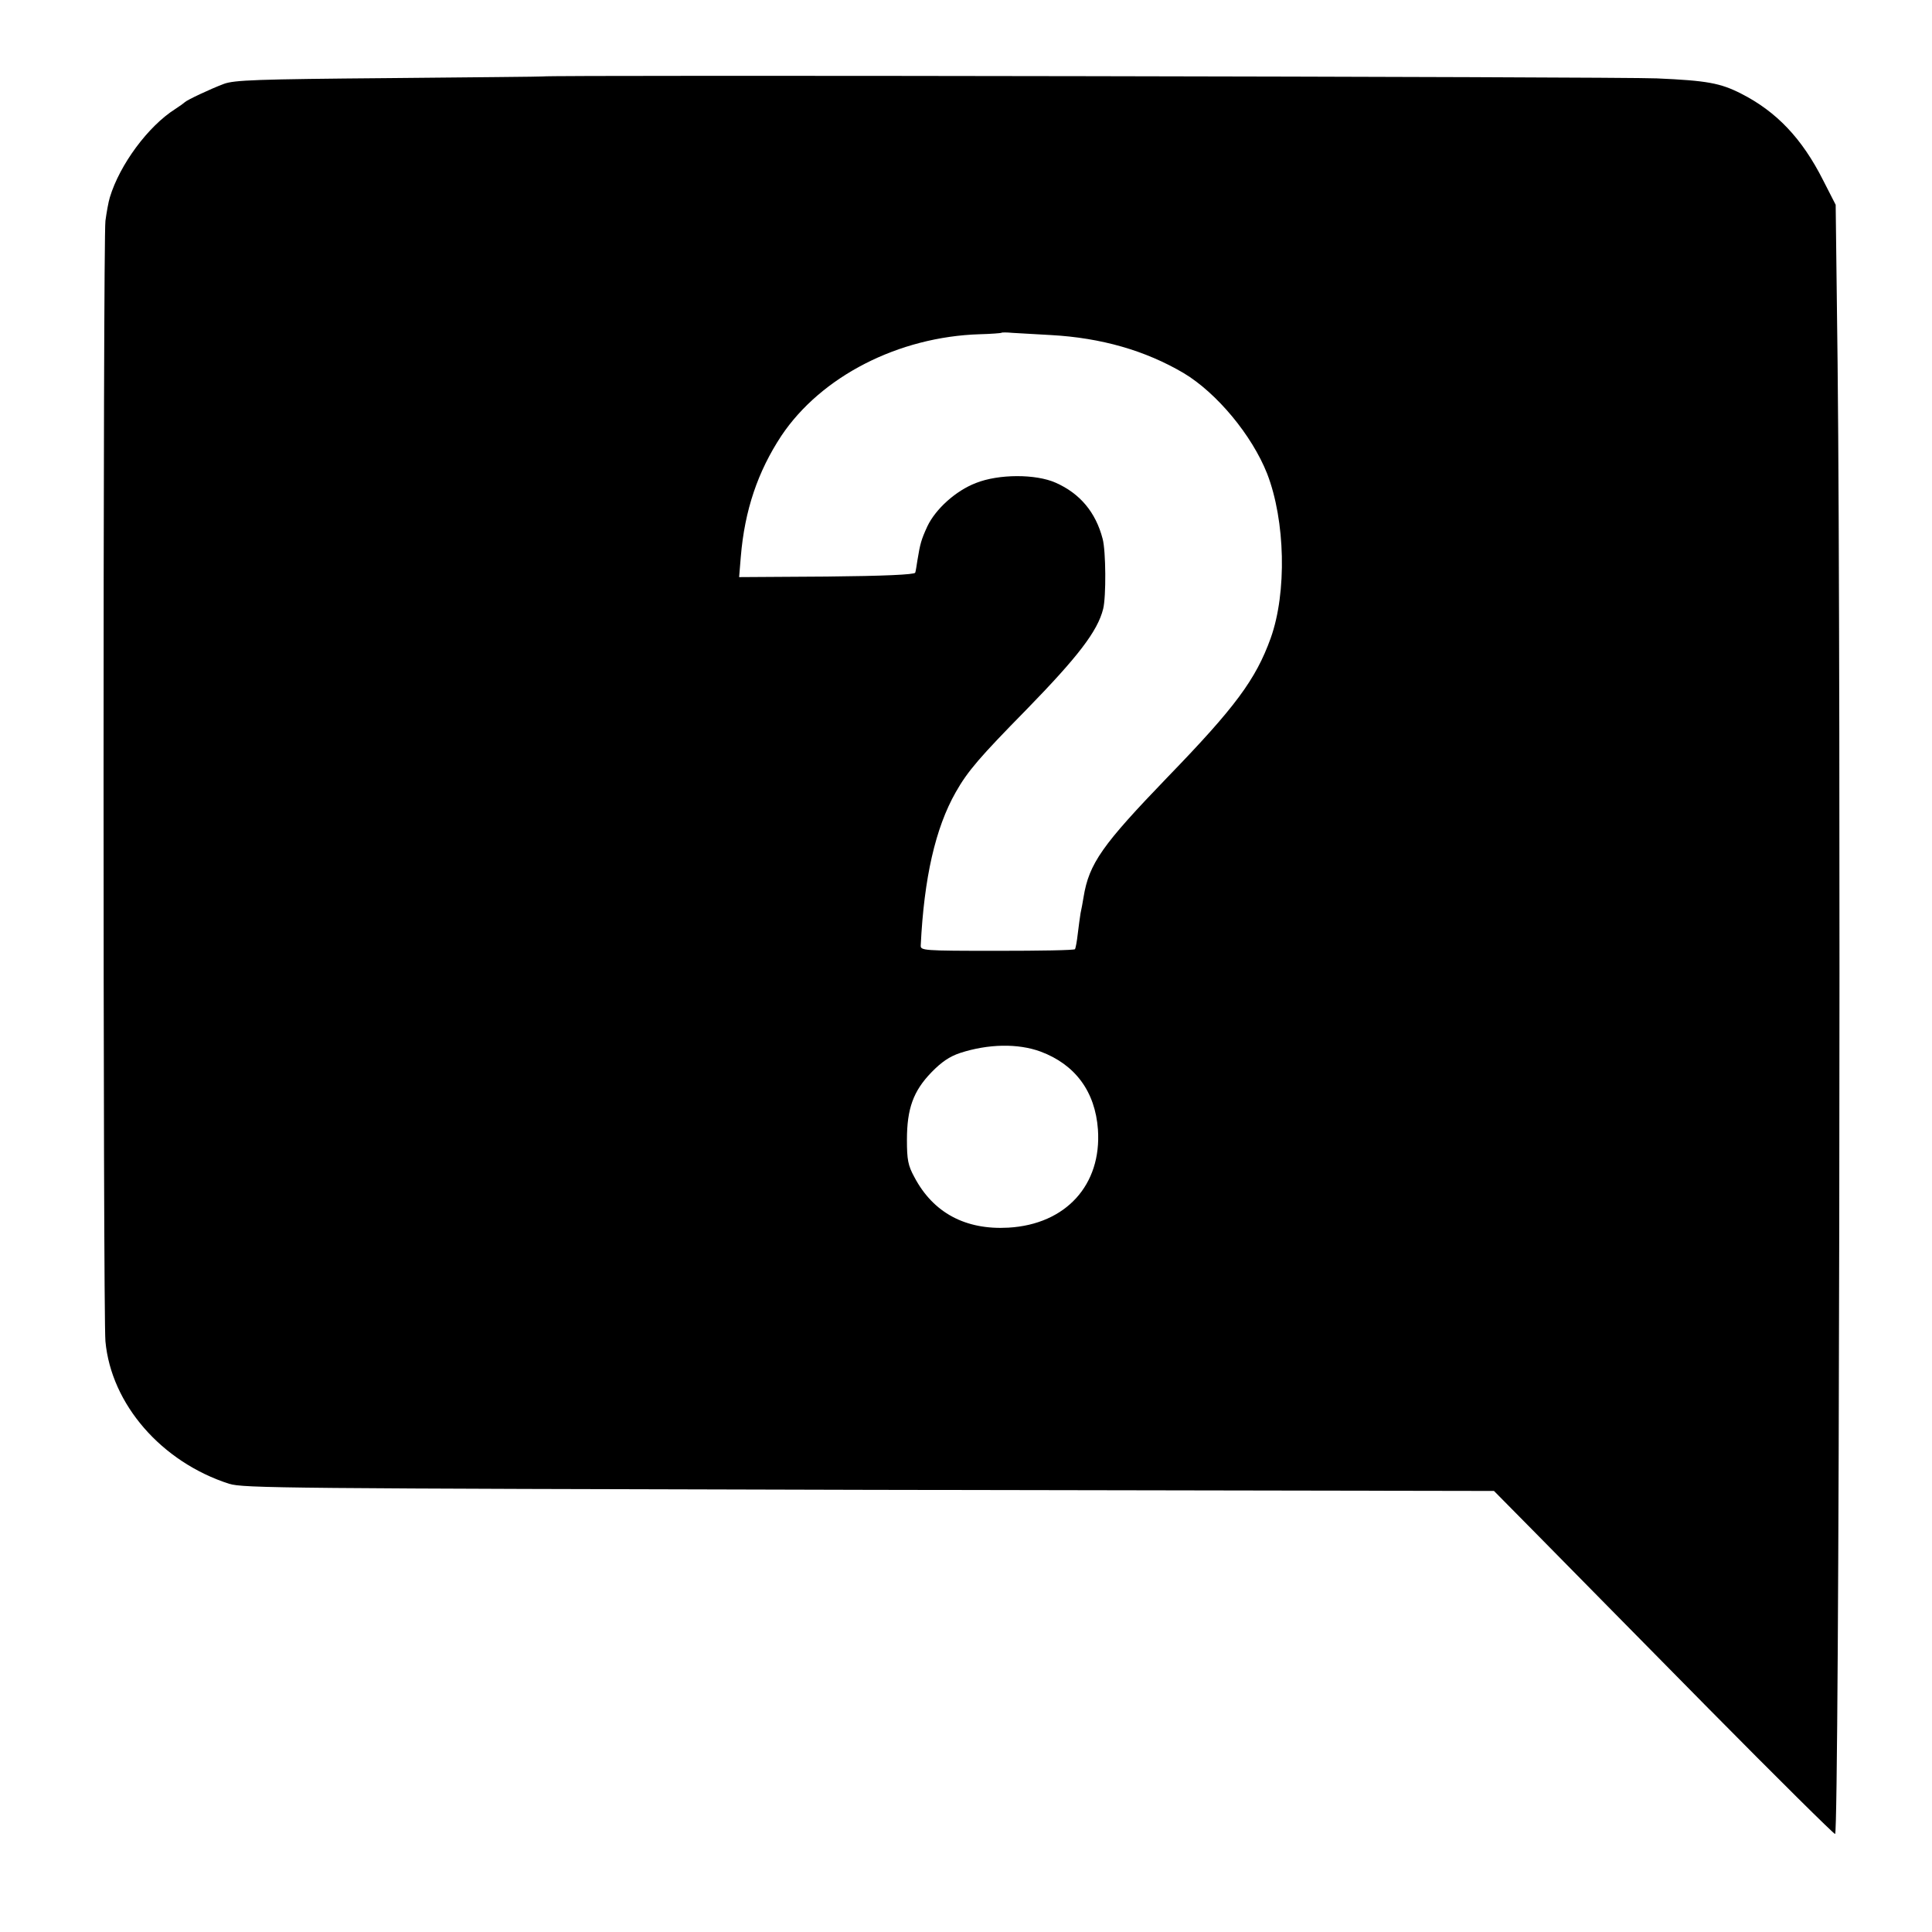
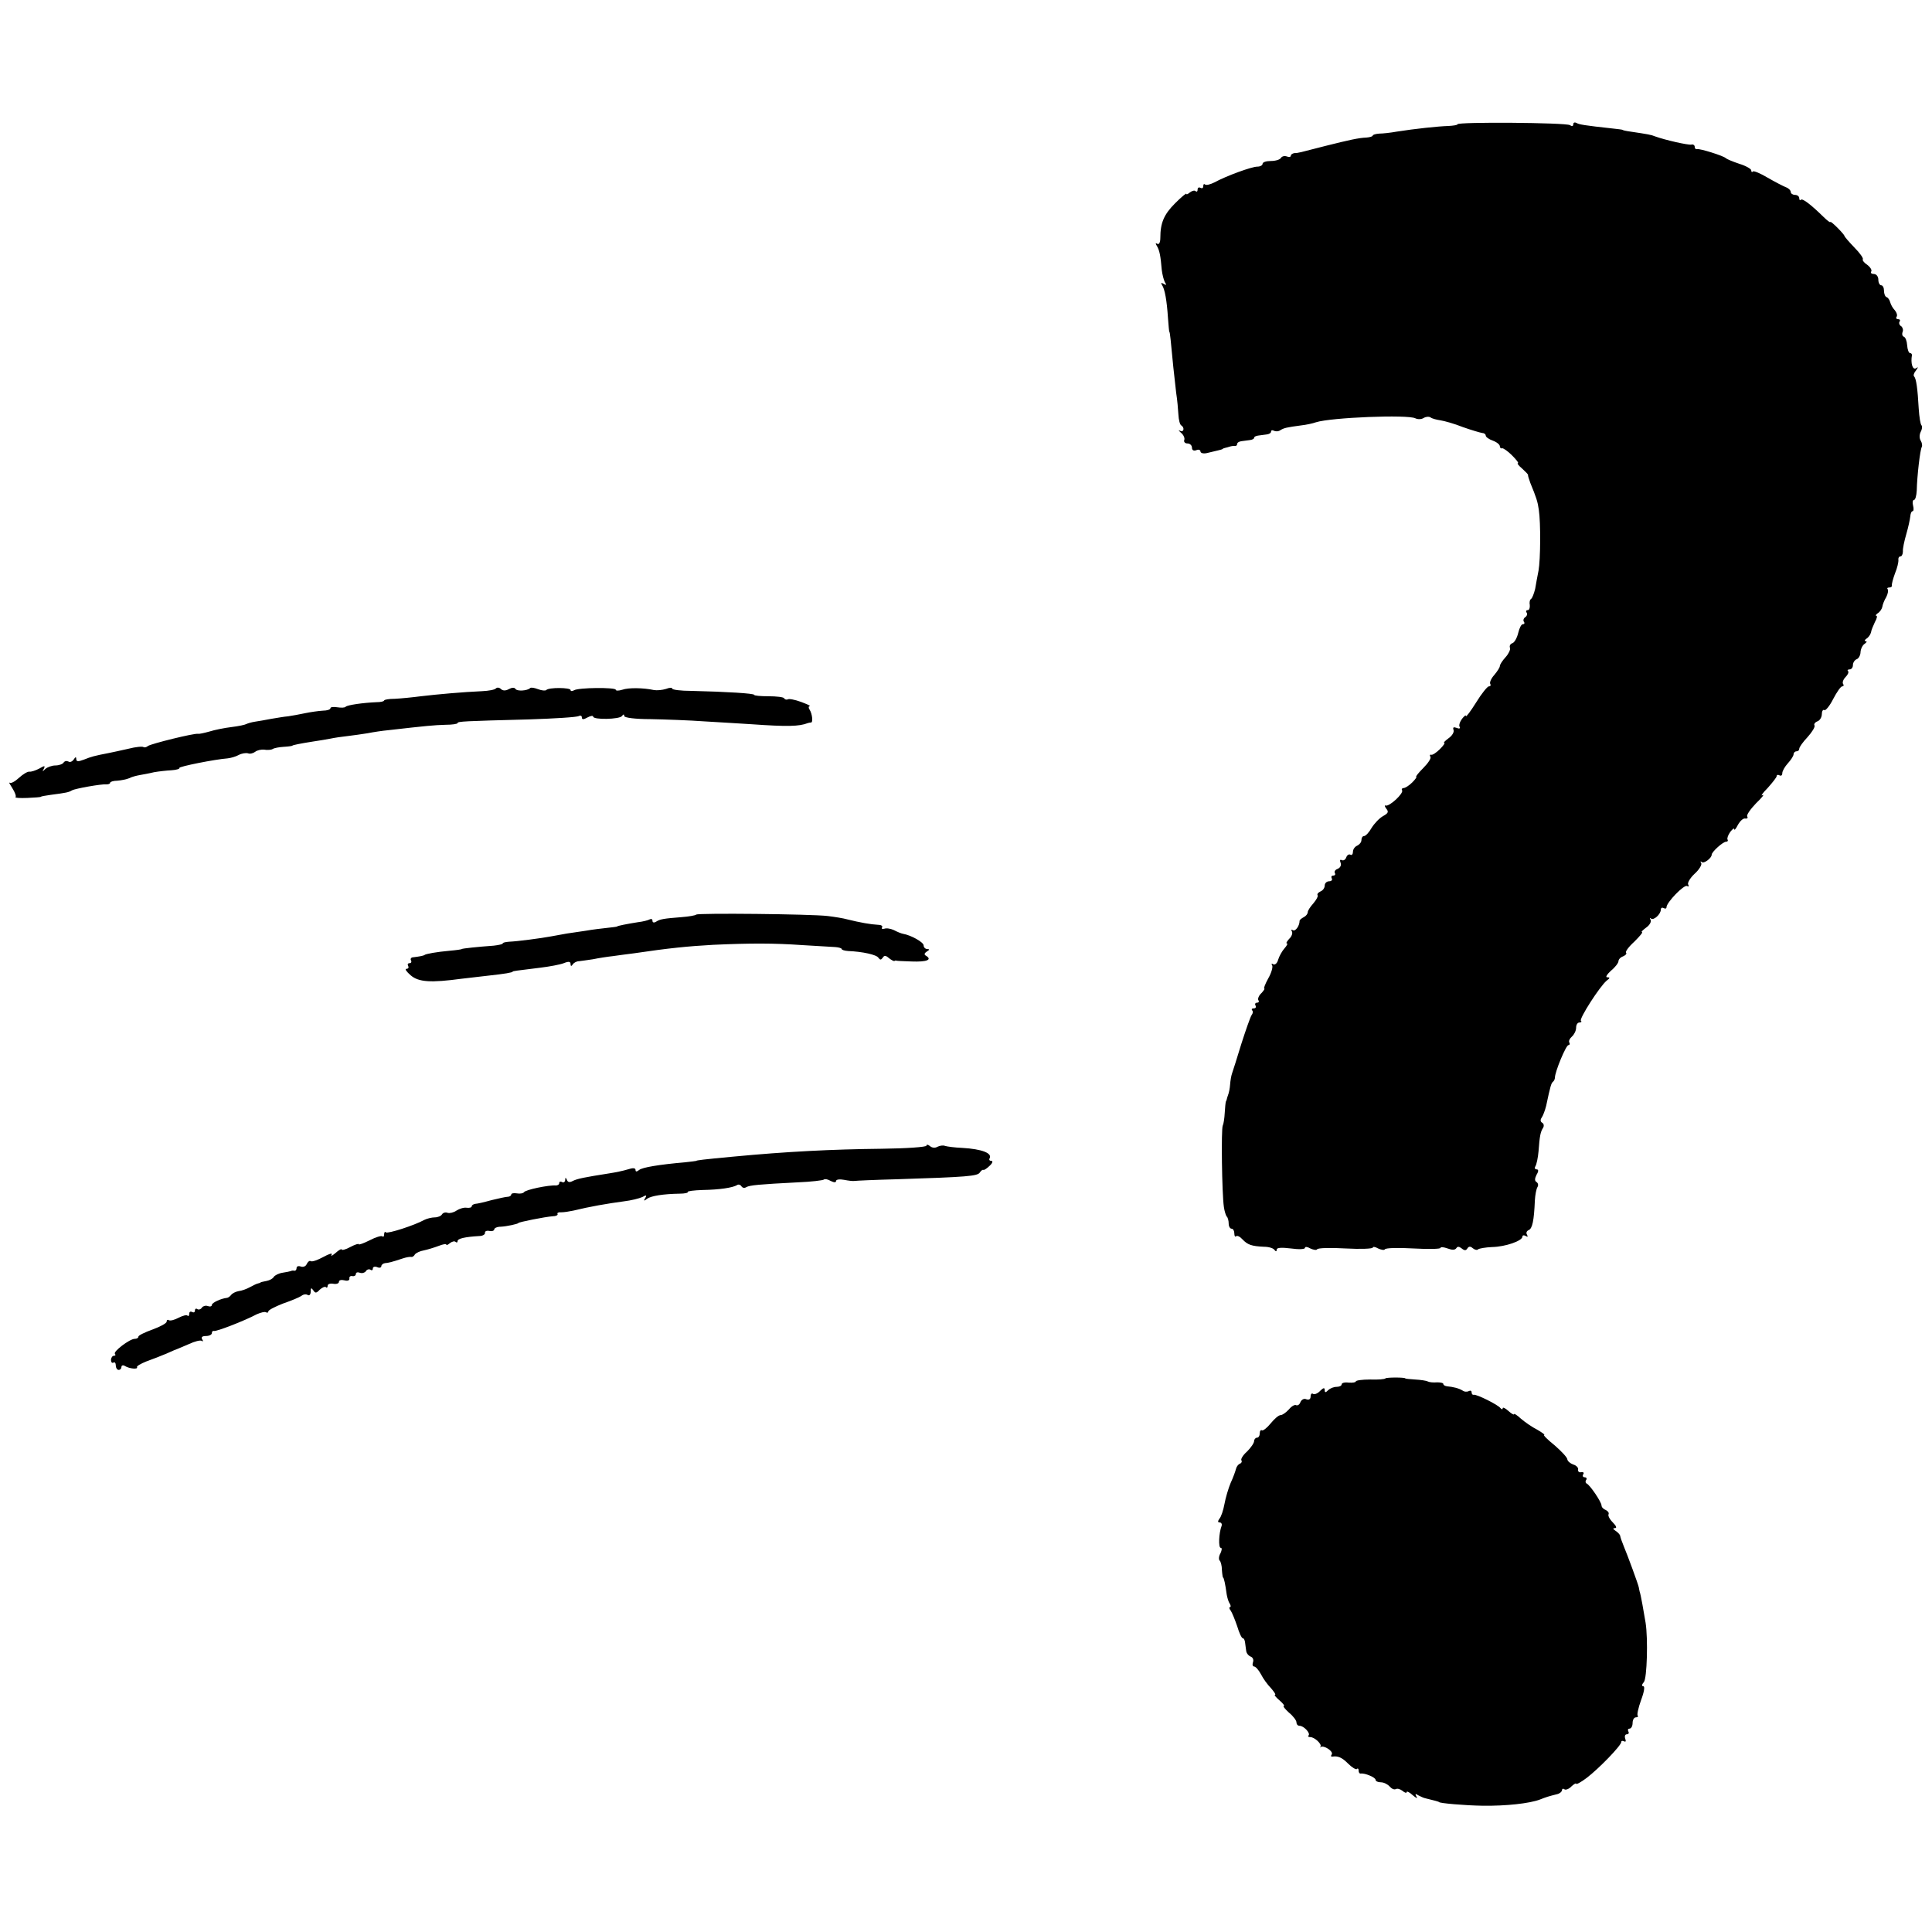
- <svg xmlns="http://www.w3.org/2000/svg" version="1" width="933.333" height="933.333" viewBox="0 0 700 700">
-   <path d="M196.7 27.7c-.1.1-25.2.3-55.7.6-48.2.4-56.1.7-59.9 2.1-4.8 1.8-13.3 5.8-14.1 6.6-.3.3-1.8 1.4-3.5 2.5-9.8 6.2-20.1 20.1-23.7 32-.5 1.6-1.2 5.5-1.6 8.5-.9 7-.9 395.9 0 406 2.1 22.8 20.3 43.7 44.8 51.6 5.2 1.6 19.5 1.7 231.9 2.2l226.4.4 16.1 16.3c8.9 9 36.5 37.1 61.5 62.4 25 25.3 45.7 45.8 46 45.6 1.5-1.6 2.2-412.6.9-532.6l-.7-57.7-4.5-8.8c-7.7-15.3-17-25-29.8-31.5-7.5-3.8-12.3-4.7-30.5-5.5-12.1-.6-403.1-1.3-403.6-.7zm184.1 93.7c18.2 1 34.2 5.6 48.1 13.8 12 7.2 24.7 22.5 30.2 36.4 6.6 17 7.2 43.1 1.3 59.6-5.4 15-12.9 25.1-37.3 50.3-23.7 24.6-28.5 31.3-30.5 43.5-.3 1.9-.8 4.6-1.1 5.9-.2 1.4-.7 4.7-1 7.4-.3 2.8-.8 5.3-1 5.6-.2.4-12.9.6-28.2.6-27.1 0-27.8-.1-27.7-2 1.2-24.4 5.3-42.5 12.7-55.5 4.3-7.6 8.7-12.7 25.6-29.9 18.6-19.1 25.8-28.4 27.8-36.5 1.1-4.4 1-21-.2-25.4-2.5-9.6-8.2-16.4-17-20.3-7.2-3.2-20.6-3.2-28.9.1-7.3 2.8-14.6 9.4-17.6 15.7-2.2 4.8-2.6 6.2-3.6 12.3-.3 1.9-.6 4-.8 4.5-.3.7-11.4 1.2-32.1 1.4l-31.7.2.6-7.3c1.4-17 6.2-31 14.7-43.9 14.4-21.5 42.4-35.9 71.9-36.8 4.1-.1 7.6-.4 7.8-.5.1-.2 1.9-.2 4 0 2 .1 8.3.5 14 .8zM377 381c12.6 4.7 19.8 14.5 20.8 28.2 1.4 20.1-11.6 34.4-32.4 35.6-15.6.9-27.3-5.4-34.1-18.3-2.3-4.2-2.7-6.3-2.7-13.5 0-11.3 2.3-17.7 8.9-24.5 3.6-3.7 6.5-5.7 10.4-7 10.2-3.3 20.9-3.5 29.1-.5z" />
+ <svg xmlns="http://www.w3.org/2000/svg" version="1" width="912" height="912" viewBox="0 0 684 684">
+   <path d="M516 44c0 .3-1.5.5-3.2.6-3.6.1-12 1-18.3 2-2.2.4-5 .7-6.2.7-1.3.1-2.3.4-2.3.7 0 .3-1 .6-2.2.7-2.8.1-6.3.9-14.3 2.9-9.7 2.5-9.9 2.6-11.2 2.6-.7.1-1.3.5-1.3.9 0 .5-.6.6-1.4.3-.8-.3-1.7-.1-2.1.5-.3.6-1.9 1.1-3.6 1.1-1.6 0-2.9.4-2.9 1 0 .5-.8 1-1.9 1-1.9 0-10.8 3.2-15.2 5.6-1.4.7-2.9 1.1-3.3.7-.3-.3-.6-.1-.6.6s-.4.9-1 .6c-.5-.3-1-.1-1 .6s-.3.9-.7.6c-.3-.4-1.2-.2-2 .4-.7.6-1.3.9-1.3.5 0-.3-1.8 1.2-4 3.4-3.9 3.9-5.2 6.9-5.2 12.2 0 1.7-.5 2.5-1.1 2.1-.6-.4-.7-.1-.1.8.9 1.5 1.3 3.5 1.7 8.4.2 1.7.7 3.6 1.1 4.4.7 1 .5 1.2-.4.6-.9-.5-1.1-.4-.6.4 1 1.5 1.7 5.5 2.1 11.6.2 2.7.4 5 .5 5 .2 0 .5 3 1.4 12.5.3 2.5.7 6.5 1 9 .4 2.5.7 6 .8 7.8.1 1.8.5 3.5 1 3.8 1.3.8.9 2.6-.4 1.9-.7-.4-.6-.1.3.7.9.7 1.4 1.9 1.2 2.5-.3.7.2 1.3 1.1 1.3.9 0 1.6.7 1.6 1.5 0 .9.6 1.2 1.5.9.8-.4 1.5-.1 1.5.4 0 .6 1 .9 2.3.6 3.7-.9 5.2-1.2 5.5-1.4.1-.2.7-.4 1.2-.5.6-.1 1.3-.4 1.8-.5.4-.1 1-.2 1.5-.1.4 0 .7-.3.7-.7 0-.5.7-.9 1.5-1 .8-.1 2.2-.3 3-.4.8-.1 1.5-.4 1.5-.8s.7-.7 1.5-.8c.8-.1 2.2-.3 3-.4.8-.1 1.5-.5 1.5-1s.5-.6 1-.3c.6.3 1.6.3 2.3-.2 1.3-.8 2.2-1 7.4-1.7 1.8-.2 4.1-.7 5.2-1.1 5.3-1.7 32.5-2.8 35.2-1.4.8.4 2.1.4 2.9-.1.8-.5 1.9-.6 2.5-.2.5.4 2.1.8 3.4 1 1.4.2 5 1.2 8 2.4 3.1 1.1 6.2 2 6.9 2.1.6 0 1.2.4 1.2.9s1.1 1.3 2.5 1.8 2.5 1.4 2.5 2c0 .5.4.9.8.7.4-.1 2 1 3.5 2.5 1.6 1.6 2.5 2.8 2.1 2.8-.4 0 .3.9 1.5 1.9 1.2 1.1 2.2 2.1 2.1 2.3-.1.2.3 1.4.8 2.8 2.1 5.1 2.6 6.6 3 9.5.7 4.6.6 17.6-.1 21.5-.4 1.9-.9 4.8-1.2 6.5-.4 1.6-1 3.2-1.4 3.5-.5.3-.7 1.3-.5 2.2.1 1-.2 1.8-.7 1.8-.6 0-.8.4-.4.9.3.5.1 1.2-.5 1.6-.6.4-.8 1.1-.5 1.6.4.5.2.9-.4.9-.5 0-1.2 1.4-1.6 3.1-.4 1.7-1.3 3.3-2 3.6-.8.2-1.2 1-.9 1.7.2.6-.5 2.1-1.6 3.3-1.1 1.2-2 2.6-2 3.1s-.9 1.9-2 3.2c-1.1 1.2-1.7 2.7-1.4 3.1.3.5.1.9-.5.9-.5 0-2.6 2.6-4.5 5.7-2 3.2-3.6 5.3-3.6 4.8s-.6 0-1.4 1c-.8 1.1-1.2 2.4-.8 2.9.3.5-.2.7-1.1.3-1.1-.4-1.4-.2-1.1.7.3.8-.5 2.1-1.8 3-1.2.9-1.9 1.6-1.5 1.6.4 0-.3 1-1.5 2.2-1.3 1.3-2.7 2.2-3.1 2-.5-.1-.6.2-.3.7.4.5-.8 2.3-2.5 4-1.7 1.7-2.8 3.1-2.5 3.1.3 0-.3.9-1.4 2-1.1 1.1-2.5 2-3.1 2-.5 0-.8.4-.5.8.6 1.1-4.5 5.8-5.8 5.4-.5-.2-.4.3.2 1.1.9 1.1.7 1.6-1.1 2.6-1.3.7-3.1 2.6-4.1 4.2-.9 1.6-2.1 2.9-2.7 2.9-.5 0-.9.6-.9 1.4 0 .8-.7 1.6-1.5 2-.8.3-1.5 1.3-1.5 2.1 0 .9-.4 1.4-.9 1.1-.5-.3-1.2.1-1.5 1-.3.8-1 1.2-1.6.9-.6-.3-.7.1-.4.9.4.9-.1 1.8-1 2.2-.9.3-1.3 1-1 1.5.3.5 0 .9-.6.9s-.8.4-.5 1c.3.5-.1 1-.9 1-.9 0-1.6.7-1.6 1.5 0 .9-.7 1.8-1.5 2.1-.8.4-1.3.9-1 1.4.2.4-.5 1.6-1.5 2.8-1.1 1.2-2 2.6-2 3.1 0 .6-.6 1.4-1.4 1.8-.8.4-1.5 1-1.5 1.3 0 1.8-1.5 3.9-2.4 3.3-.5-.3-.7-.1-.3.5.3.6-.1 1.8-1 2.6-.8.9-1.2 1.6-.8 1.6.4 0 0 .8-.8 1.7-.9 1-1.9 2.8-2.3 4.1-.3 1.2-1.1 1.9-1.7 1.6-.6-.4-.8-.2-.4.4.3.6-.3 2.7-1.4 4.6-1.1 2-1.7 3.6-1.4 3.6.3 0-.2.7-1 1.6-.9.8-1.4 2-1.1 2.5.4.5.1.9-.5.9s-.8.5-.5 1c.3.5.1 1-.6 1s-.9.3-.6.7c.4.3.3 1.1-.2 1.7-.4.6-2 5.1-3.6 10.1-1.5 4.9-3 9.7-3.3 10.5-.3.8-.6 2.6-.7 4-.1 1.4-.4 2.7-.5 3l-.5 1.5c-.1.5-.3 1.2-.5 1.5-.1.3-.3 2.1-.4 4-.1 1.9-.4 3.9-.7 4.5-.6 1.1-.3 24.1.4 28.8.2 1.5.7 3 1 3.4.4.3.7 1.5.7 2.5s.5 1.8 1 1.8c.6 0 1 .8 1 1.7 0 .9.3 1.3.6 1 .4-.4 1.4.1 2.3 1.1 1.8 1.9 3.2 2.4 7.6 2.6 1.7 0 3.3.5 3.7 1.1.5.7.8.6.8-.1s1.7-.8 5-.4c2.8.4 5 .3 5-.2s.9-.4 1.9.2c1.1.5 2.2.7 2.4.3.3-.5 4.8-.6 10.1-.3s9.6.1 9.6-.3.9-.3 1.9.3c1.1.5 2.2.7 2.4.3.3-.5 4.8-.6 10.1-.3s9.6.2 9.6-.2 1.1-.3 2.5.2c1.6.6 2.6.6 3.1-.1.4-.7 1-.6 1.9.1 1 .8 1.5.8 2 0s1.1-.8 1.9-.1c.7.6 1.6.8 1.9.4.4-.3 2.6-.7 5-.8 4.7-.1 10.7-2.2 10.7-3.7 0-.5.5-.6 1.2-.2.7.4.8.3.4-.5-.4-.6-.1-1.3.6-1.6 1.3-.5 1.9-3.3 2.2-10.5.1-1.9.5-4 .9-4.7.4-.6.3-1.4-.3-1.8-.7-.4-.7-1.2 0-2.6.8-1.3.7-1.9 0-1.9-.6 0-.8-.5-.4-1.1.4-.7.9-3 1.1-5.3.4-5.5.7-6.9 1.6-8.3.4-.6.3-1.5-.3-1.8-.7-.4-.7-1.1-.2-1.8.5-.7 1.2-2.6 1.6-4.2 1.5-7.1 1.8-8 2.4-8.5.4-.3.7-1 .7-1.5 0-2 3.9-11.5 4.8-11.5.4 0 .6-.4.3-.9s.1-1.4.9-2.1c.8-.7 1.5-2.1 1.5-3.1 0-1.1.5-1.9 1.2-1.9.6 0 .9-.3.5-.6-.7-.7 6.7-12.2 9.1-14.2 1.2-.9 1.3-1.2.2-1.2-.7 0-.1-1 1.3-2.3 1.5-1.2 2.7-2.8 2.7-3.4 0-.6.7-1.4 1.6-1.7.9-.4 1.4-.9 1.1-1.3-.4-.3.9-2.1 2.9-3.9 1.9-1.9 3.2-3.4 2.7-3.4-.4 0 .3-.7 1.5-1.6 1.2-.8 1.9-2.1 1.6-2.7-.4-.7-.4-.9.1-.5.9.8 3.5-1.5 3.5-3.2 0-.6.5-.8 1-.5.6.3 1 .2 1-.3 0-1.7 6.3-8.2 7.3-7.5.6.3.7.1.4-.5-.4-.5.6-2.3 2.2-3.8 1.7-1.5 2.7-3.3 2.4-3.8-.4-.6-.3-.8.2-.4.7.7 3.5-1.4 3.5-2.6 0-1 4-4.6 5.1-4.6.5 0 .8-.3.5-.8-.2-.4.2-1.6 1-2.7.8-1 1.4-1.5 1.4-.9 0 .5.6-.2 1.3-1.6.8-1.4 1.9-2.4 2.6-2.2.7.1 1-.2.7-.7-.4-.5 1.1-2.6 3.1-4.7 2.1-2 3.1-3.3 2.3-2.9-.8.5 0-.7 1.8-2.5 1.7-1.9 3.2-3.8 3.2-4.2 0-.5.5-.6 1-.3.6.3 1 0 1-.8 0-.7.9-2.3 2-3.5 1.1-1.2 2-2.6 2-3.2 0-.5.5-1 1-1 .6 0 1-.4 1-.9 0-.6 1.3-2.4 3-4.2 1.6-1.8 2.7-3.6 2.4-4.1-.3-.4.2-1.1 1-1.4.9-.3 1.6-1.5 1.6-2.6 0-1 .4-1.7.9-1.4.4.3 1.9-1.5 3.1-3.9 1.3-2.5 2.7-4.5 3.2-4.5s.7-.4.3-.9c-.3-.5.1-1.6.9-2.4.8-.8 1.2-1.7.9-2.1-.4-.3-.1-.6.5-.6.7 0 1.2-.7 1.2-1.5 0-.9.6-1.8 1.3-2.1.7-.2 1.4-1.4 1.4-2.6.1-1.2.8-2.5 1.5-2.9.7-.5.9-.9.3-.9-.5 0-.4-.4.3-.9.7-.4 1.4-1.4 1.6-2.2.1-.8.8-2.4 1.4-3.7.7-1.2.9-2.2.5-2.2s-.2-.4.5-.9c.7-.4 1.4-1.4 1.6-2.2.1-.8.7-2.4 1.4-3.5.6-1.2.8-2.4.5-2.8-.3-.3-.1-.6.5-.6.7 0 1.1-.3 1-.8-.1-.4.4-2.3 1.1-4.2.8-1.9 1.3-4.1 1.2-4.8-.1-.6.2-1.2.7-1.2.5 0 .9-.8.9-1.8-.1-.9.5-3.7 1.2-6.1.7-2.4 1.3-5.2 1.4-6.2.1-1.1.4-1.9.8-1.9s.5-.9.2-2-.1-2 .3-2c.5 0 .9-1.5 1-3.3.1-5.1 1.2-14.6 1.8-15.5.2-.4.1-1.4-.4-2.2-.5-.8-.5-2.1 0-3.1.5-.9.6-1.9.3-2.3-.4-.3-.8-3-1-5.9-.4-7.3-.9-10.6-1.6-11.4-.4-.3-.1-1.3.6-2.1.9-1.3.9-1.4 0-.8-1.2.6-1.9-1.8-1.4-4.7 0-.4-.3-.7-.7-.7-.4 0-.9-1.2-1-2.8-.1-1.5-.6-2.8-1.2-3-.5-.2-.7-.9-.4-1.7.3-.7 0-1.6-.5-2-.6-.3-.9-1.1-.6-1.6.4-.5.1-.9-.5-.9s-.9-.4-.5-.9c.3-.5 0-1.5-.7-2.3-.7-.7-1.4-2-1.6-2.8-.2-.8-.8-1.7-1.3-1.8-.5-.2-.9-1.2-.9-2.3 0-1-.4-1.9-1-1.9-.5 0-1-.9-1-2s-.7-2-1.6-2c-.8 0-1.3-.4-.9-.9.3-.5-.4-1.6-1.5-2.4-1.1-.7-1.7-1.6-1.5-1.9.3-.3-1-2.2-3-4.2-1.9-2-3.5-3.8-3.5-4.1 0-.2-1.1-1.5-2.5-2.9s-2.5-2.3-2.5-2c0 .3-1.1-.5-2.4-1.8-4.5-4.4-7.4-6.6-8-6.1-.3.4-.6.1-.6-.5 0-.7-.7-1.2-1.5-1.2s-1.5-.5-1.5-1c0-.6-.8-1.4-1.7-1.7-1-.4-3.9-1.9-6.5-3.4-2.5-1.5-4.9-2.5-5.2-2.2-.3.4-.6.2-.6-.4 0-.5-1.9-1.6-4.2-2.3-2.4-.8-4.5-1.7-4.8-2-.7-.8-9.3-3.5-10.2-3.2-.5.1-.8-.3-.8-.8 0-.6-.6-1-1.2-.8-1.2.2-9.2-1.6-12.8-2.9-1.4-.6-2.7-.8-8.7-1.7-1.6-.2-2.8-.5-2.8-.6 0-.1-1.6-.3-3.5-.5-10-1.1-12-1.4-12.9-2-.6-.3-1.1-.1-1.1.5 0 .7-.5.8-1.2.3-1.4-.9-39.8-1.2-39.8-.3zM175.6 243.7c-.4.5-2.6.9-4.9 1-6.8.3-15.8 1.1-21.7 1.8-3 .4-7.2.8-9.2.9-2.1 0-3.8.3-3.8.6s-1.2.6-2.7.6c-4.8.2-10.3 1-10.9 1.6-.3.4-1.7.4-3 .2s-2.4-.1-2.4.3c0 .5-1.2.9-2.7.9-1.6.1-4.4.5-6.3.9-1.9.4-4.6.9-6 1.1-1.4.1-4.1.6-6 .9-1.9.4-4.5.8-5.7 1-1.3.2-2.6.6-3 .8-.5.3-2.8.8-5.3 1.1-2.5.3-6 1-7.9 1.6-1.8.5-3.6.9-4 .8-1.2-.3-16.6 3.5-17.7 4.3-.6.5-1.3.6-1.6.4-.3-.3-2.7-.1-5.4.6-2.7.6-5.8 1.3-6.9 1.5-5.2 1-6.2 1.3-8.7 2.3-2.1.8-2.8.8-2.8-.2 0-.8-.3-.8-.9.2-.5.7-1.3 1.1-1.9.7-.6-.3-1.3-.2-1.7.4-.3.5-1.6 1-2.9 1-1.2 0-2.8.6-3.5 1.2-1.1 1.1-1.2 1-.6 0 .6-1.2.3-1.2-1.6-.1-1.3.7-2.9 1.2-3.5 1.1-.6-.1-2.3.9-3.7 2.2-1.4 1.3-2.9 2.1-3.3 1.7-.4-.3.1.6 1 2s1.4 2.8 1.1 3.1c-.3.3 1.6.4 4.2.3 2.6-.1 4.8-.3 4.8-.4 0-.2 1.6-.4 3.5-.7 5.4-.7 6.4-.9 7.5-1.6 1.1-.6 10.4-2.3 12.2-2.1.7 0 1.3-.2 1.3-.6 0-.3 1.1-.7 2.5-.7 1.4-.1 3.3-.5 4.3-.9.9-.5 2.6-.9 3.7-1.1 1.1-.2 3.4-.6 5-1 1.7-.3 4.4-.6 6.2-.7 1.7-.1 3-.5 2.8-.8-.4-.5 12.8-3.1 17-3.4 1.1-.1 2.9-.6 4-1.2s2.6-.8 3.3-.6c.7.3 1.8 0 2.5-.5.7-.6 2.2-.9 3.2-.8 1.1.2 2.5.1 3-.2.6-.4 2.4-.7 4-.8 1.7-.1 3-.3 3-.4 0-.2 3-.8 7.5-1.5 1.9-.3 4.6-.7 6-1 1.4-.3 4.1-.7 6-.9 1.9-.2 5.1-.7 7.1-1 2-.4 5.3-.9 7.5-1.1 13.1-1.5 16.3-1.8 20.1-1.9 2.4 0 4.3-.3 4.3-.6 0-.6 2.3-.7 25.2-1.3 9.2-.3 17.2-.8 17.7-1.2.6-.3 1.1-.1 1.1.5 0 .8.6.8 2 0 1.1-.6 2-.7 2-.3 0 1.2 9.4 1 10.2-.2.5-.7.8-.7.8 0 0 .6 3.9 1.1 9.3 1.1 5 .1 13.7.4 19.2.8 5.5.3 12.9.8 16.5 1 12.8.9 16.9.8 20-.4.3-.1.8-.2 1.1-.2.8.1.5-3.1-.5-4.6-.4-.6-.4-1.2.1-1.2.4-.1-1-.7-3.1-1.5-2.2-.8-4.3-1.2-4.7-.9-.4.2-1 .1-1.3-.4-.2-.4-2.7-.7-5.5-.7s-5.1-.2-5.1-.5c0-.5-9.5-1.1-22.2-1.4-3.8 0-6.8-.4-6.8-.8s-1-.4-2.2.1c-1.3.4-3.2.6-4.3.4-3.7-.8-9-.9-11.2-.1-1.3.4-2.3.4-2.3 0 0-.9-13.3-.8-14.8.2-.7.4-1.2.3-1.2-.1 0-.9-7.7-1-8.6 0-.3.3-1.6.2-2.9-.3-1.3-.5-2.5-.7-2.8-.4-1 1-4.7 1.2-5.2.3-.4-.6-1.3-.5-2.4.1-1.1.6-2.1.6-2.8-.1-.5-.5-1.3-.6-1.7-.2zM246.5 323.8c-.3.3-2.6.7-5.2.9-6.3.5-7.6.7-9 1.6-.8.5-1.3.3-1.3-.3s-.4-.8-1-.5c-.5.3-2.4.8-4.2 1-3.8.6-7.3 1.3-7.3 1.5 0 .1-1.6.3-3.5.5s-5.3.6-7.5 1c-2.2.3-5.2.8-6.8 1-1.5.3-3.9.7-5.5 1-3.7.7-12.2 1.8-14.9 1.9-1.3.1-2.3.3-2.3.6s-1.5.6-3.2.8c-5.6.4-11.3 1-11.3 1.2 0 .1-1.9.4-4.3.6-4.5.4-8.5 1.1-8.9 1.5-.4.3-2.2.6-3.9.8-.8 0-1.2.5-.9 1.1.3.5.1 1-.5 1s-.8.4-.5 1c.3.5.1 1-.6 1s0 1 1.5 2.3c2.8 2.4 7 2.7 18.1 1.2 2.8-.3 7-.8 9.5-1.1 5.6-.6 8.5-1.1 8.5-1.4 0-.2.8-.3 9.8-1.4 3.3-.4 7-1.1 8.3-1.6 1.7-.7 2.4-.6 2.4.3 0 .8.3.9.8.1.4-.6 1.4-1.1 2.2-1.1.8-.1 3.1-.4 5-.7 1.9-.4 5.1-.9 7-1.1 1.9-.3 5.3-.7 7.5-1 12.1-1.8 19-2.5 28-3 13.2-.6 21.5-.6 31.5.1 5.2.3 10.5.6 11.8.7 1.2.1 2.2.4 2.2.7 0 .3 1 .6 2.3.7 5 .2 10.1 1.3 10.7 2.4.6.8.9.8 1.5 0 .5-.9 1.1-.9 2.2.1.9.7 1.8 1.2 2 1 .1-.1.4-.2.6-.1.1.1 2.6.2 5.5.3 5.3.2 7.3-.6 5.1-2-.8-.4-.7-.9.2-1.5 1-.6 1.1-.9.2-.9-.7 0-1.3-.6-1.3-1.3 0-1.1-4.4-3.6-7.3-4.1-.6-.1-2.1-.7-3.2-1.3-1.1-.5-2.6-.8-3.4-.5-.8.2-1.1 0-.8-.5.3-.5-.4-.9-1.6-.9-2.3-.1-6.3-.8-10.7-1.9-1.4-.4-4.5-.9-7-1.2-5.9-.7-45.9-1.1-46.5-.5zM328 405.6c0 .5-7.1 1-15.8 1.1-17.9.2-33.7 1-52.7 2.8-10.7 1-13 1.3-13 1.5 0 0-1.8.3-4 .5-9.2.8-15.1 1.8-16.2 2.7-.9.7-1.3.7-1.3 0s-.9-.8-2.7-.2c-1.6.5-4.5 1.1-6.5 1.4-8.9 1.4-11.4 1.9-13 2.7-1.1.6-1.8.5-2.1-.4-.4-.9-.6-.9-.6.1-.1.7-.6 1-1.1.7-.5-.3-1-.2-1 .3 0 .6-.6.9-1.2.9-2.5-.2-10.8 1.5-11.3 2.4-.3.4-1.4.6-2.5.4-1.1-.2-2 0-2 .4s-.6.8-1.2.8c-.7 0-3.3.6-5.8 1.2-2.5.7-5.1 1.3-5.7 1.3-.7.1-1.3.5-1.3.9s-.8.6-1.7.5c-1-.2-2.6.3-3.7 1-1 .7-2.4 1-3.1.8-.7-.3-1.6-.1-2 .5-.3.6-1.5 1.1-2.6 1.1-1 0-2.7.4-3.7.9-3.4 1.9-13 5-13.6 4.4-.3-.4-.6 0-.6.7s-.3 1.1-.6.7c-.4-.3-2.4.3-4.5 1.4-2.2 1.1-3.9 1.7-3.9 1.4 0-.3-1.3.1-3 1-1.6.9-3 1.2-3 .9 0-.4-1 .1-2.2 1.2-1.2 1-1.8 1.3-1.4.6.4-.7-.9-.3-2.9.8s-4 1.8-4.5 1.5c-.4-.3-1 .2-1.4 1-.3.8-1.2 1.2-2.1.9-.8-.3-1.5-.1-1.5.5s-.3 1-.7 1c-.5-.1-1-.1-1.3.1-.3.1-1.6.4-3 .6-1.3.2-2.7.9-3.1 1.5-.3.6-1.5 1.2-2.5 1.4-1 .2-2 .4-2.1.5-.2.2-.6.3-1 .4-.5.1-1.7.7-2.8 1.3-1.1.6-2.9 1.3-4 1.4-1.1.2-2.3.8-2.7 1.4-.4.5-1.1 1-1.5 1-2 .2-5.3 1.7-5.3 2.5 0 .5-.6.7-1.4.4-.8-.3-1.7 0-2.1.5-.3.6-1.1.9-1.6.6-.5-.4-.9-.1-.9.5s-.4.8-1 .5c-.5-.3-1-.1-1 .6s-.3 1-.6.7c-.3-.4-1.7 0-3.1.7-1.5.8-3 1.2-3.5.9-.4-.3-.8-.1-.8.5s-2.3 1.8-5 2.8c-2.8 1-5 2.1-5 2.5 0 .5-.6.8-1.3.8-1.8 0-7.8 4.6-7 5.3.3.4.2.7-.4.7-.5 0-1 .7-1 1.5s.4 1.2.9.9c.4-.3.8.2.8 1 0 .9.5 1.6 1 1.6.6 0 1-.5 1-1.1 0-.5.6-.7 1.2-.3 1.6 1 4.8 1.3 4.3.4-.2-.3 1.3-1.2 3.3-2 2-.7 5.3-2 7.2-2.8 1.9-.9 3.7-1.6 4-1.7.3-.1 2.1-.9 4-1.7 1.9-.9 3.9-1.4 4.4-1.1.5.4.6.1.2-.5-.5-.8 0-1.2 1.3-1.2 1.2 0 2.1-.5 2.1-1 0-.6.3-.9.8-.8.7.3 10.8-3.6 15.1-5.9 1.4-.6 2.8-1 3.3-.7.4.3.8.1.8-.3 0-.5 2.4-1.7 5.2-2.8 2.9-1 5.8-2.2 6.5-2.7.7-.6 1.7-.7 2.3-.3.5.3 1-.2 1-1.2 0-1.4.2-1.5.9-.5.7 1.1 1.1 1.1 2.3-.2.9-.8 1.8-1.2 2.2-.9.3.4.6.1.6-.5s.9-.9 2-.7c1.1.2 2-.1 2-.7s.9-.8 2-.5c1.1.3 1.8 0 1.7-.7-.1-.6.4-1 1.1-.8.6.1 1.2-.2 1.2-.8 0-.5.6-.7 1.4-.4.8.3 1.7 0 2.1-.5.3-.6 1.1-.9 1.6-.6.5.4.9.2.9-.4 0-.6.7-.8 1.5-.5.8.4 1.5.2 1.5-.3s.6-1 1.3-1.1c1.2-.1 2.2-.3 6.4-1.7 1.2-.4 2.5-.6 2.9-.5.4.1 1-.3 1.3-.9.4-.5 1.8-1.2 3.1-1.4 1.4-.3 3.7-1 5.3-1.6 1.5-.6 2.7-.8 2.7-.5 0 .4.6.1 1.3-.5.8-.6 1.7-.8 2-.4.4.3.7.2.7-.3 0-.9 2.6-1.5 7.7-1.8 1.2 0 2.1-.6 2-1.1-.1-.6.6-.9 1.6-.7.9.2 1.7-.1 1.7-.6 0-.4 1-.9 2.3-.9 2.1-.1 6.2-1 6.2-1.3 0-.3 9.4-2.2 12.2-2.4 1.1 0 1.9-.4 1.7-.8-.3-.4.4-.7 1.3-.6 1 0 2.9-.3 4.3-.6 5.7-1.4 12-2.5 18-3.3 2.5-.3 5.3-1 6.4-1.5 1.4-.8 1.7-.7 1 .4-.6 1-.4 1.1.7.2 1.4-1 5.6-1.7 11.6-1.8 1.7 0 3-.3 2.8-.6-.2-.3 2.2-.6 5.3-.7 6-.1 10.5-.8 12.1-1.7.5-.4 1.2-.2 1.6.4.4.6 1.1.7 1.7.3 1.2-.7 4.6-1 18.1-1.7 4.9-.2 9.1-.7 9.4-1 .3-.3 1.4-.1 2.4.5 1.2.6 1.9.6 1.9 0 0-.5 1.2-.7 2.8-.4 1.5.3 3.2.5 3.7.4.6-.1 7.3-.4 15-.6 25-.8 28.6-1.1 29.4-2.4.5-.7 1-1.1 1.3-.9.2.1 1.2-.5 2.2-1.5 1-.9 1.2-1.7.6-1.7s-.9-.3-.7-.8c1.2-1.9-2.6-3.4-9.6-3.8-2.7-.1-5.5-.5-6.1-.7-.7-.3-1.9-.1-2.7.3-.8.5-1.9.4-2.6-.2-.7-.6-1.3-.7-1.3-.2zM490.5 488c-.2.3-2.6.5-5.4.4-2.8 0-5.1.3-5.1.7 0 .3-1.1.5-2.5.4-1.4-.2-2.5.1-2.5.6s-.8.9-1.8.9-2.3.5-3 1.2c-.9.9-1.2.9-1.2-.1 0-.9-.5-.8-1.6.3-.8.9-2 1.4-2.5 1.1-.5-.4-.9.1-.9.9 0 1-.6 1.3-1.5 1-.8-.4-1.7.1-2.1 1-.3.9-1 1.3-1.5 1.1-.5-.3-1.6.3-2.6 1.5-1 1.1-2.3 2-2.9 2-.7 0-2.2 1.3-3.5 2.9-1.3 1.6-2.7 2.7-3.1 2.5-.4-.3-.8.2-.8 1 0 .9-.4 1.6-1 1.6-.5 0-1 .6-1 1.2 0 .7-1.2 2.4-2.5 3.7-1.4 1.2-2.3 2.7-2 3.1.3.5 0 1-.5 1.2-.6.2-1.2 1-1.4 1.8-.2.8-1 3.1-1.9 5-.8 1.9-1.8 5.3-2.2 7.5-.4 2.2-1.2 4.6-1.8 5.2-.6.9-.6 1.3.1 1.3.6 0 .9.6.7 1.2-1 2.6-1.2 7.8-.3 7.8.5 0 .4.8-.1 1.9-.6 1-.7 2.2-.3 2.6.4.3.8 1.9.8 3.3.1 1.5.3 2.7.4 2.7.3 0 .8 2.3 1.3 6 .2 1.1.6 2.6 1.1 3.3.4.6.4 1.2 0 1.2-.3 0-.2.6.3 1.2.5.7 1.5 3.2 2.3 5.5.7 2.4 1.6 4.3 2 4.3.4 0 .7.7.8 1.5.1.8.3 2.2.4 3 .1.8.8 1.7 1.6 2 .8.3 1.1 1.2.8 2-.3.8-.1 1.5.4 1.5s1.6 1.2 2.4 2.7c.8 1.6 2.4 3.8 3.6 5 1.1 1.3 1.8 2.3 1.4 2.3-.4 0 .3.9 1.6 2s1.9 2 1.5 2c-.4 0 .4 1 1.8 2.3 1.5 1.2 2.7 2.8 2.7 3.5 0 .7.5 1.2 1.1 1.2 1.5 0 3.9 2.6 3.2 3.4-.4.3-.1.6.6.6 1.5 0 4.2 2.5 3.6 3.4-.3.3-.2.4.1.1 1.1-.7 4.5 1.5 3.9 2.6-.4.5-.3.9.2.8 2-.3 3.4.3 5.6 2.5 1.4 1.4 2.8 2.2 3.1 1.9.3-.4.6-.1.6.5 0 .7.3 1.2.8 1.1 1.5-.2 5.2 1.4 5.2 2.2 0 .5.8.9 1.9.9 1 0 2.4.7 3.1 1.5.7.8 1.6 1.2 2.2.9.5-.3 1.5 0 2.3.6.8.7 1.5.9 1.5.5 0-.5 1 0 2.2 1.1 1.2 1 1.8 1.3 1.3.5-.6-1-.4-1.2.6-.5.8.4 2 1 2.7 1.1 3 .7 4.7 1.2 4.7 1.3 0 .4 9 1.2 15.5 1.3 8.2.1 16.5-.8 20.2-2.2 2.3-.9 2.9-1.1 6.1-1.9.9-.2 1.7-.9 1.7-1.4 0-.5.4-.7.9-.3.5.3 1.7-.2 2.5-1.1.9-.8 1.6-1.2 1.6-.9 0 .4 1.7-.5 3.8-2.1 4.2-3.2 12.2-11.4 12.2-12.7 0-.4.4-.5 1-.2s.7-.1.4-.9c-.3-.9-.1-1.6.6-1.6.6 0 .8-.5.5-1-.3-.6-.1-1 .4-1 .6 0 1.1-.9 1.1-2s.5-2 1.2-2c.6 0 .9-.3.6-.6-.3-.3.2-2.7 1.2-5.5 1.1-2.9 1.4-4.9.8-4.9-.6 0-.6-.6.2-1.5 1.1-1.3 1.5-15.3.6-21-.6-3.6-1.7-10-2.1-11-.1-.6-.3-1.2-.3-1.5-.2-1.1-4.1-11.7-5.3-14.5-.7-1.7-1.3-3.4-1.3-3.8-.1-.4-.8-1.2-1.6-1.7-1-.7-1.1-1-.2-1 .7 0 .4-.8-.8-2-1.2-1.2-1.8-2.5-1.5-2.9.2-.5-.2-1.1-1-1.5-.8-.3-1.5-1-1.5-1.6 0-1.2-4.1-7.3-5.3-7.8-.4-.2-.5-.8-.1-1.3.3-.5 0-.9-.6-.9s-.8-.5-.5-1c.4-.6.1-.9-.7-.8-.7.2-1.2-.2-1.1-.9.2-.6-.6-1.5-1.7-1.8-1.1-.4-2-1.2-2.1-1.8 0-.7-2.1-2.9-4.5-5-2.5-2-4.2-3.7-3.7-3.7.4 0-.7-.8-2.4-1.8-1.8-.9-4.4-2.7-5.8-3.9-1.4-1.3-2.5-2-2.5-1.6 0 .3-.9-.2-2-1.2s-2-1.4-2-.9c0 .5-.4.4-.8-.1-.9-1.2-8.4-4.9-9.4-4.7-.5.1-.8-.3-.8-.9 0-.5-.4-.7-1-.4-.5.3-1.6.3-2.2-.2-1.3-.8-3.3-1.3-5.5-1.5-.7-.1-1.3-.4-1.3-.8s-1-.6-2.2-.6c-1.3.1-2.7 0-3.3-.3-.5-.3-2.6-.6-4.5-.7-1.9-.1-3.5-.3-3.5-.4 0-.4-6.7-.4-7 0z" />
</svg>
